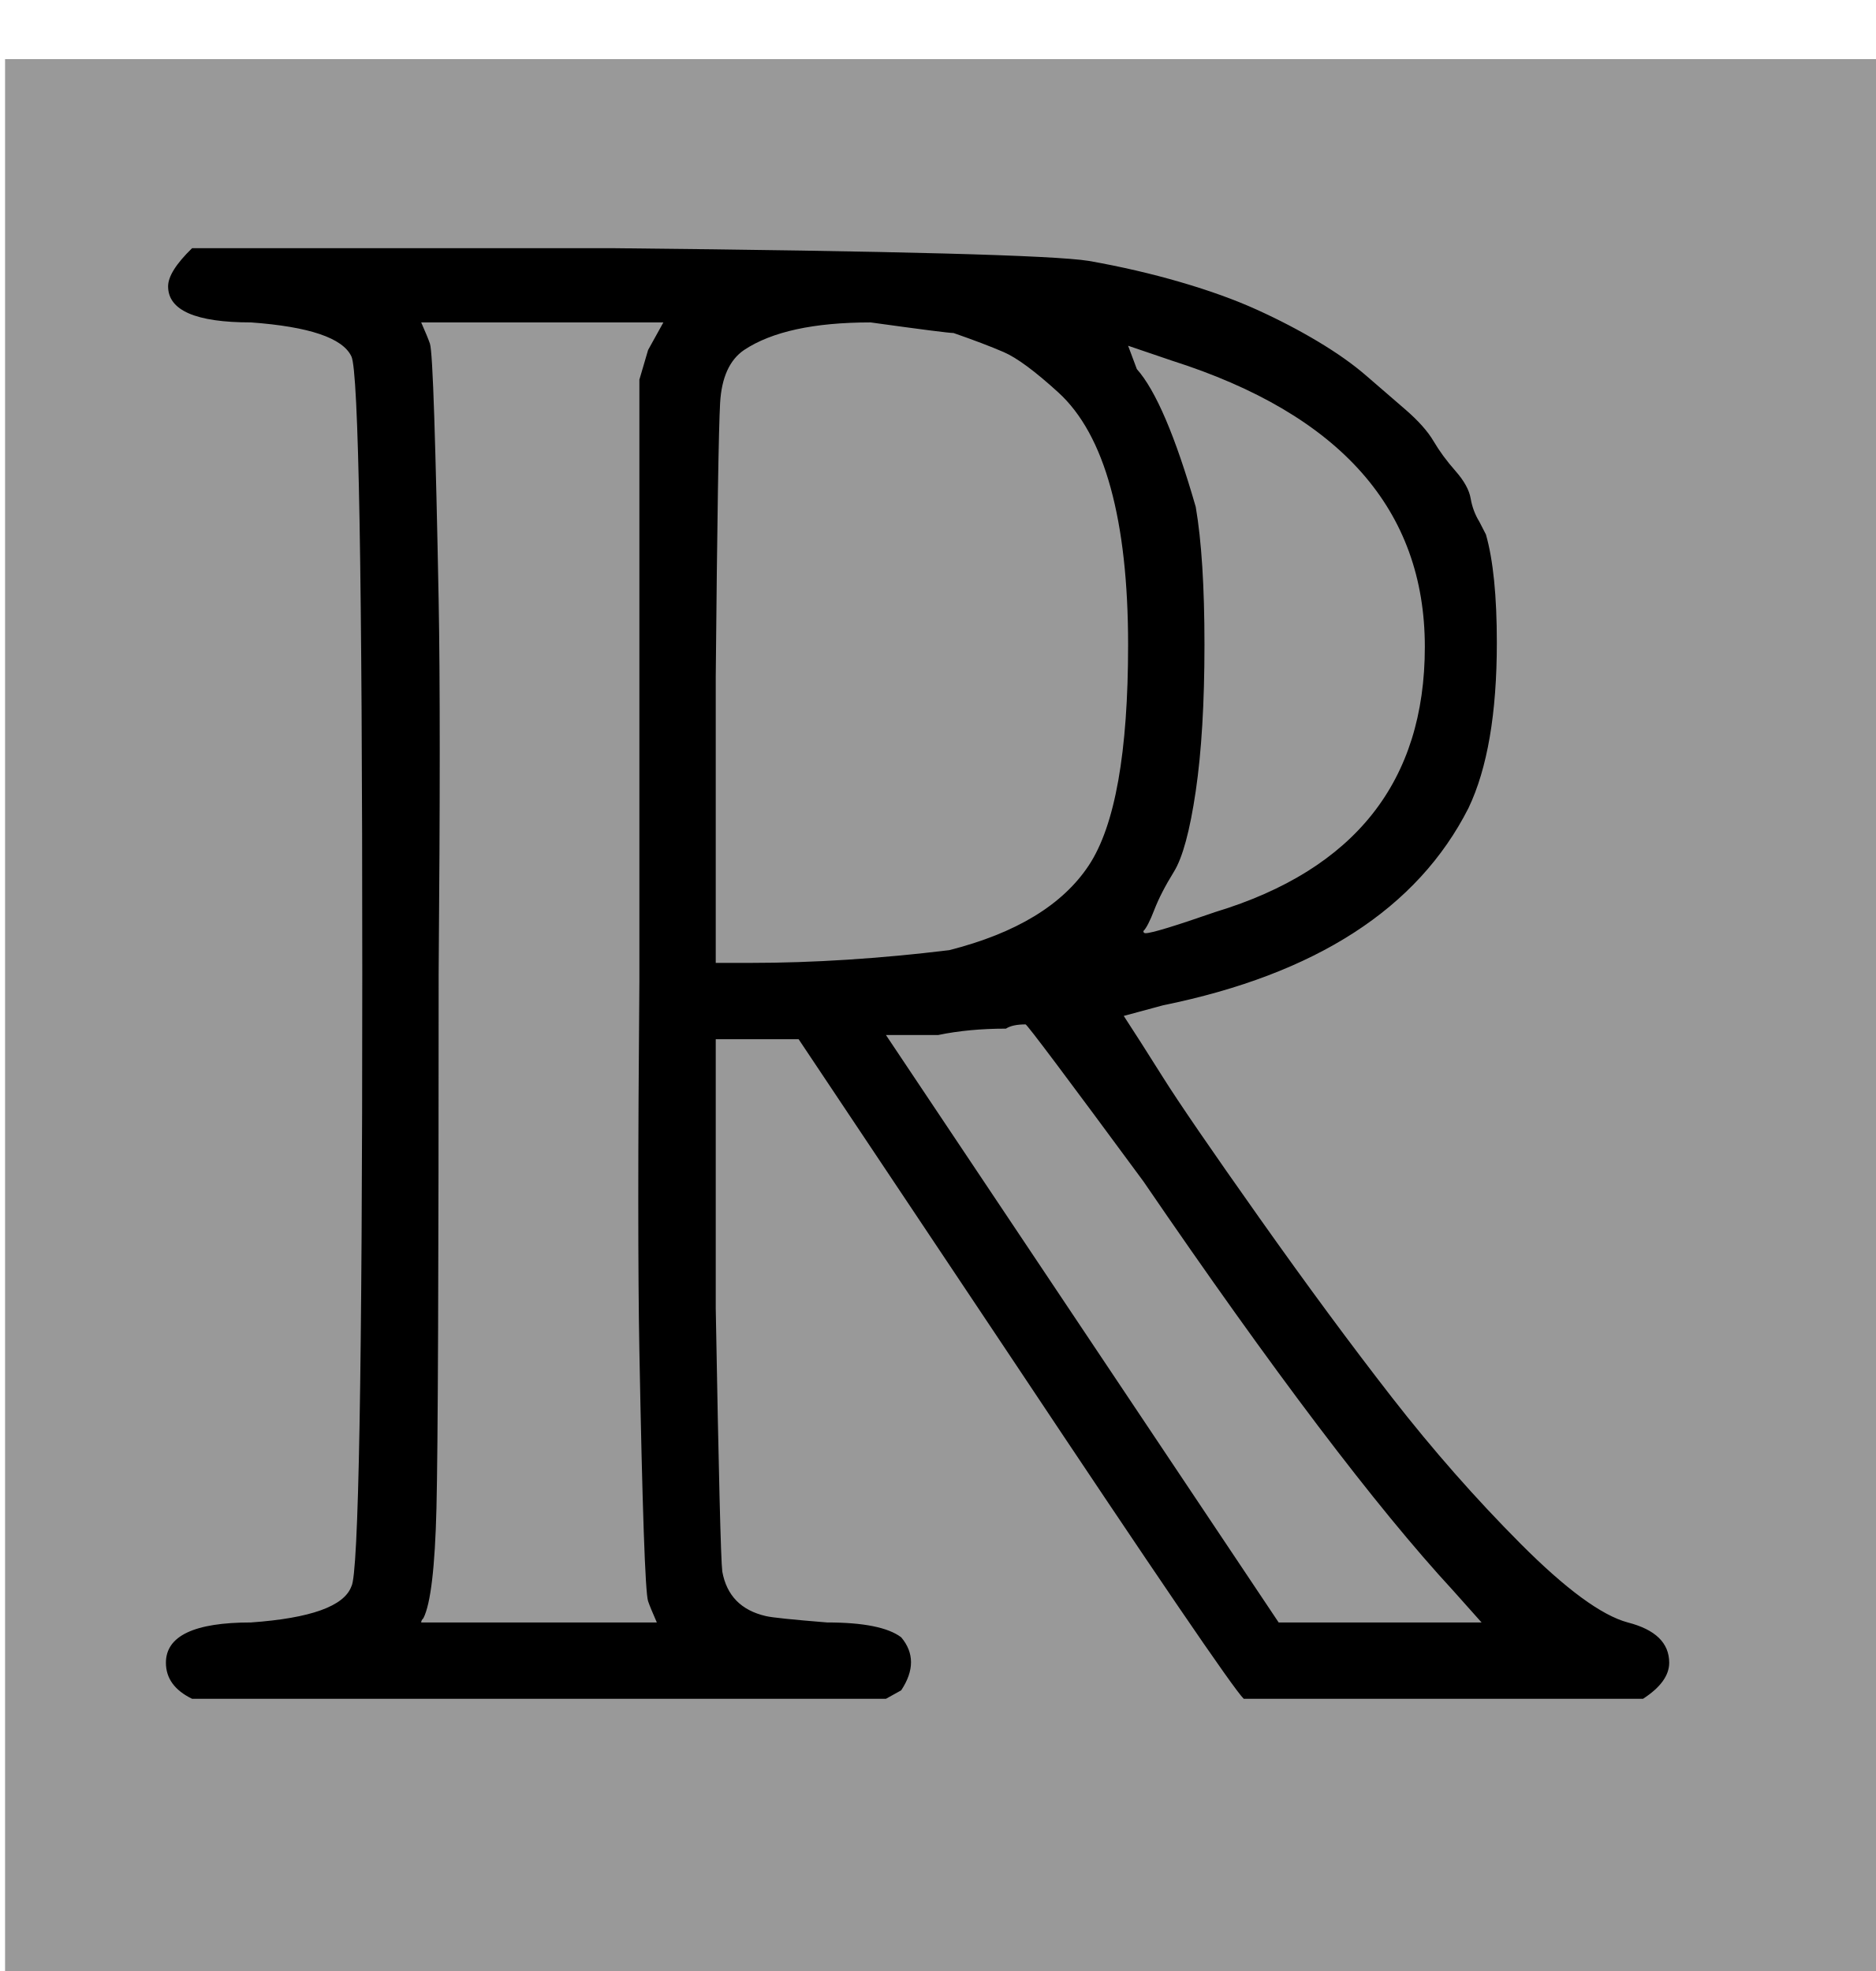
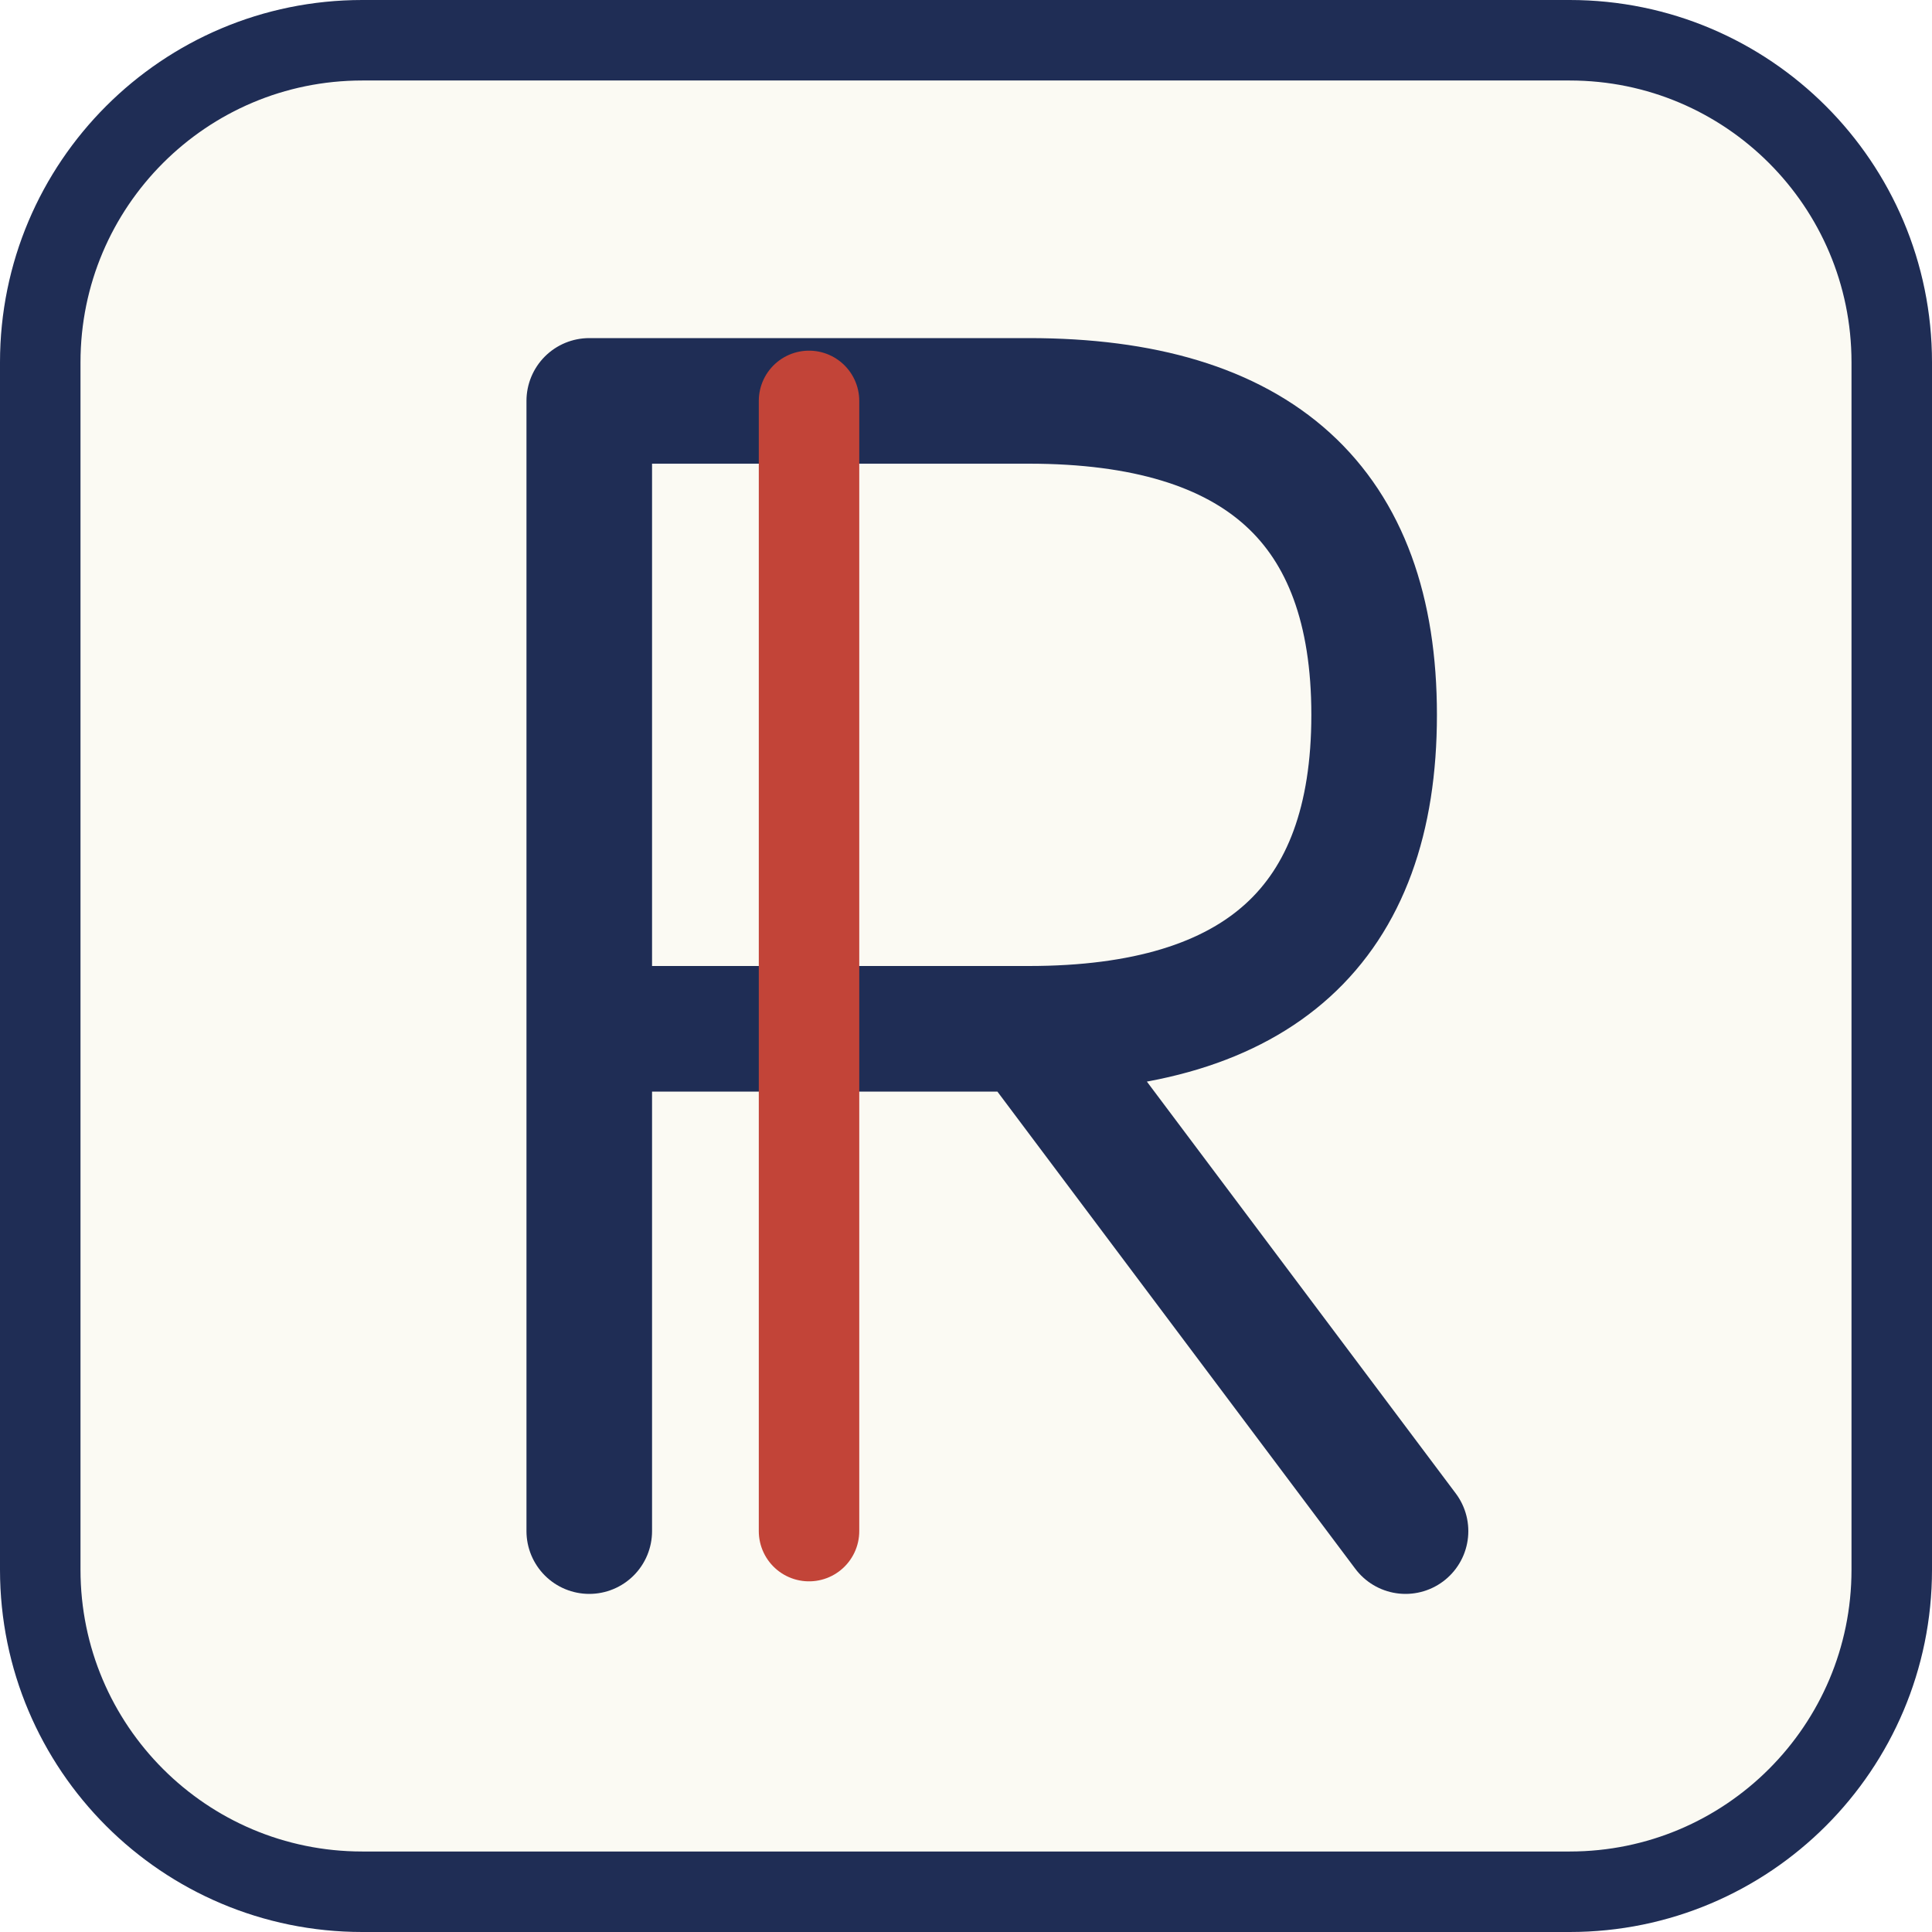
- <svg xmlns="http://www.w3.org/2000/svg" xmlns:xlink="http://www.w3.org/1999/xlink" width="27.312px" height="28.704px" viewBox="0 -1586 1509 1586" aria-hidden="true" style="" version="1.1" id="svg32">
-   <defs id="defs6">
-     <linearGradient id="linearGradient1468">
-       <stop style="stop-color:#afa0c1;stop-opacity:1;" offset="0" id="stop1466" />
-     </linearGradient>
-     <color-profile name="Blue" xlink:href="file:///usr/share/color/icc/colord/Bluish.icc" id="color-profile173" />
-     <path id="MJX-11-TEX-I-1D434" d="M208 74Q208 50 254 46Q272 46 272 35Q272 34 270 22Q267 8 264 4T251 0Q249 0 239 0T205 1T141 2Q70 2 50 0H42Q35 7 35 11Q37 38 48 46H62Q132 49 164 96Q170 102 345 401T523 704Q530 716 547 716H555H572Q578 707 578 706L606 383Q634 60 636 57Q641 46 701 46Q726 46 726 36Q726 34 723 22Q720 7 718 4T704 0Q701 0 690 0T651 1T578 2Q484 2 455 0H443Q437 6 437 9T439 27Q443 40 445 43L449 46H469Q523 49 533 63L521 213H283L249 155Q208 86 208 74ZM516 260Q516 271 504 416T490 562L463 519Q447 492 400 412L310 260L413 259Q516 259 516 260Z" />
-     <path id="MJX-11-TEX-I-1D435" d="M231 637Q204 637 199 638T194 649Q194 676 205 682Q206 683 335 683Q594 683 608 681Q671 671 713 636T756 544Q756 480 698 429T565 360L555 357Q619 348 660 311T702 219Q702 146 630 78T453 1Q446 0 242 0Q42 0 39 2Q35 5 35 10Q35 17 37 24Q42 43 47 45Q51 46 62 46H68Q95 46 128 49Q142 52 147 61Q150 65 219 339T288 628Q288 635 231 637ZM649 544Q649 574 634 600T585 634Q578 636 493 637Q473 637 451 637T416 636H403Q388 635 384 626Q382 622 352 506Q352 503 351 500L320 374H401Q482 374 494 376Q554 386 601 434T649 544ZM595 229Q595 273 572 302T512 336Q506 337 429 337Q311 337 310 336Q310 334 293 263T258 122L240 52Q240 48 252 48T333 46Q422 46 429 47Q491 54 543 105T595 229Z" />
-     <path id="MJX-11-TEX-S4-2192" d="M56 237T56 250T70 270H835Q719 357 692 493Q692 494 692 496T691 499Q691 511 708 511H711Q720 511 723 510T729 506T732 497T735 481T743 456Q765 389 816 336T935 261Q944 258 944 250Q944 244 939 241T915 231T877 212Q836 186 806 152T761 85T740 35T732 4Q730 -6 727 -8T711 -11Q691 -11 691 0Q691 7 696 25Q728 151 835 230H70Q56 237 56 250Z" />
-     <path id="MJX-11-TEX-S4-2212" d="M84 237T84 250T98 270H679Q694 262 694 250T679 230H98Q84 237 84 250Z" />
-   </defs>
-   <g id="layer1" style="display:inline">
-     <rect id="rect649" width="1510.086" height="1540.223" x="4.031" y="-1538.416" style="stroke-width:55.254;fill-opacity:1;fill:#999999;stroke-miterlimit:4;stroke-dasharray:none" />
-     <g stroke="currentColor" fill="currentColor" stroke-width="0" transform="matrix(1.755281,0,0,-1.706525,105.3524,-220.7347)" id="g13">
-       <g data-mml-node="math" id="g11">
-         <g data-mml-node="TeXAtom" data-mjx-texclass="ORD" id="g9">
-           <g data-mml-node="mi" id="g7">
-             <path id="use5" d="m 17,665 q 0,7 11,18 h 193 q 194,-2 218,-6 22,-4 42,-10 20,-6 35,-13 15,-7 28,-15 13,-8 22,-16 9,-8 18,-16 9,-8 13,-15 4,-7 10,-14 6,-7 7,-13 1,-6 4,-11 l 3,-6 q 5,-18 5,-51 0,-50 -13,-78 -35,-71 -140,-93 l -18,-5 q 7,-11 18,-29 11,-18 44,-66 33,-48 61,-85 28,-37 59,-69 31,-32 49,-37 19,-5 19,-19 0,-9 -12,-17 H 510 Q 503,6 404,159 L 306,310 H 268 V 183 q 2,-116 3,-124 3,-17 20,-21 4,-1 28,-3 25,0 34,-7 9,-11 0,-25 l -7,-4 H 28 q -12,6 -12,17 0,19 39,19 41,3 46,17 5,8 5,289 0,281 -5,291 -6,13 -46,16 -38,0 -38,17 z M 241,35 q -3,7 -4,10 -1,3 -2,33 -1,30 -2,85 -1,55 0,174 v 284 l 4,14 7,13 H 133 q 3,-7 4,-10 1,-3 2,-35 1,-32 2,-86 1,-54 0,-176 0,-210 -1,-252 -1,-42 -6,-52 -1,-1 -1,-2 z m 216,461 q 0,44 -8,74 -8,30 -24,45 -16,15 -25,19 -9,4 -23,9 -3,0 -38,5 -39,0 -58,-13 -10,-7 -11,-25 -1,-18 -2,-129 V 346 h 16 q 43,0 91,6 46,12 64,40 18,28 18,104 z m 35,41 q 0,0 0,-41 0,-41 -4,-69 -4,-28 -10,-38 -6,-10 -9,-18 -3,-8 -5,-10 0,-1 1,-1 4,0 32,10 96,30 96,125 0,97 -116,135 l -20,7 4,-11 q 13,-15 27,-65 4,-24 4,-65 z M 464,243 q -53,74 -54,74 -6,0 -9,-2 -17,0 -31,-3 H 346 L 526,35 h 93 l -13,15 q -53,59 -142,193 z" />
-           </g>
-         </g>
-       </g>
-     </g>
+ <svg xmlns="http://www.w3.org/2000/svg" width="24" height="24" viewBox="0 0 24 24">
+   <rect x="0.5" y="0.5" width="23" height="23" rx="4" fill="#FBFAF3" stroke="#1F2D55" stroke-width="1" />
+   <g transform="translate(12 12) scale(0.78) translate(-12 -12)">
+     <path d="M6 21 V3 H13 Q18.5 3 18.5 8 Q18.5 13 13 13 H6 M13 13 L19 21" fill="none" stroke="#1F2D55" stroke-width="2" stroke-linecap="round" stroke-linejoin="round" />
+     <path d="M9.5 3 V21" fill="none" stroke="#C24438" stroke-width="1.6" stroke-linecap="round" stroke-linejoin="round" />
  </g>
</svg>
